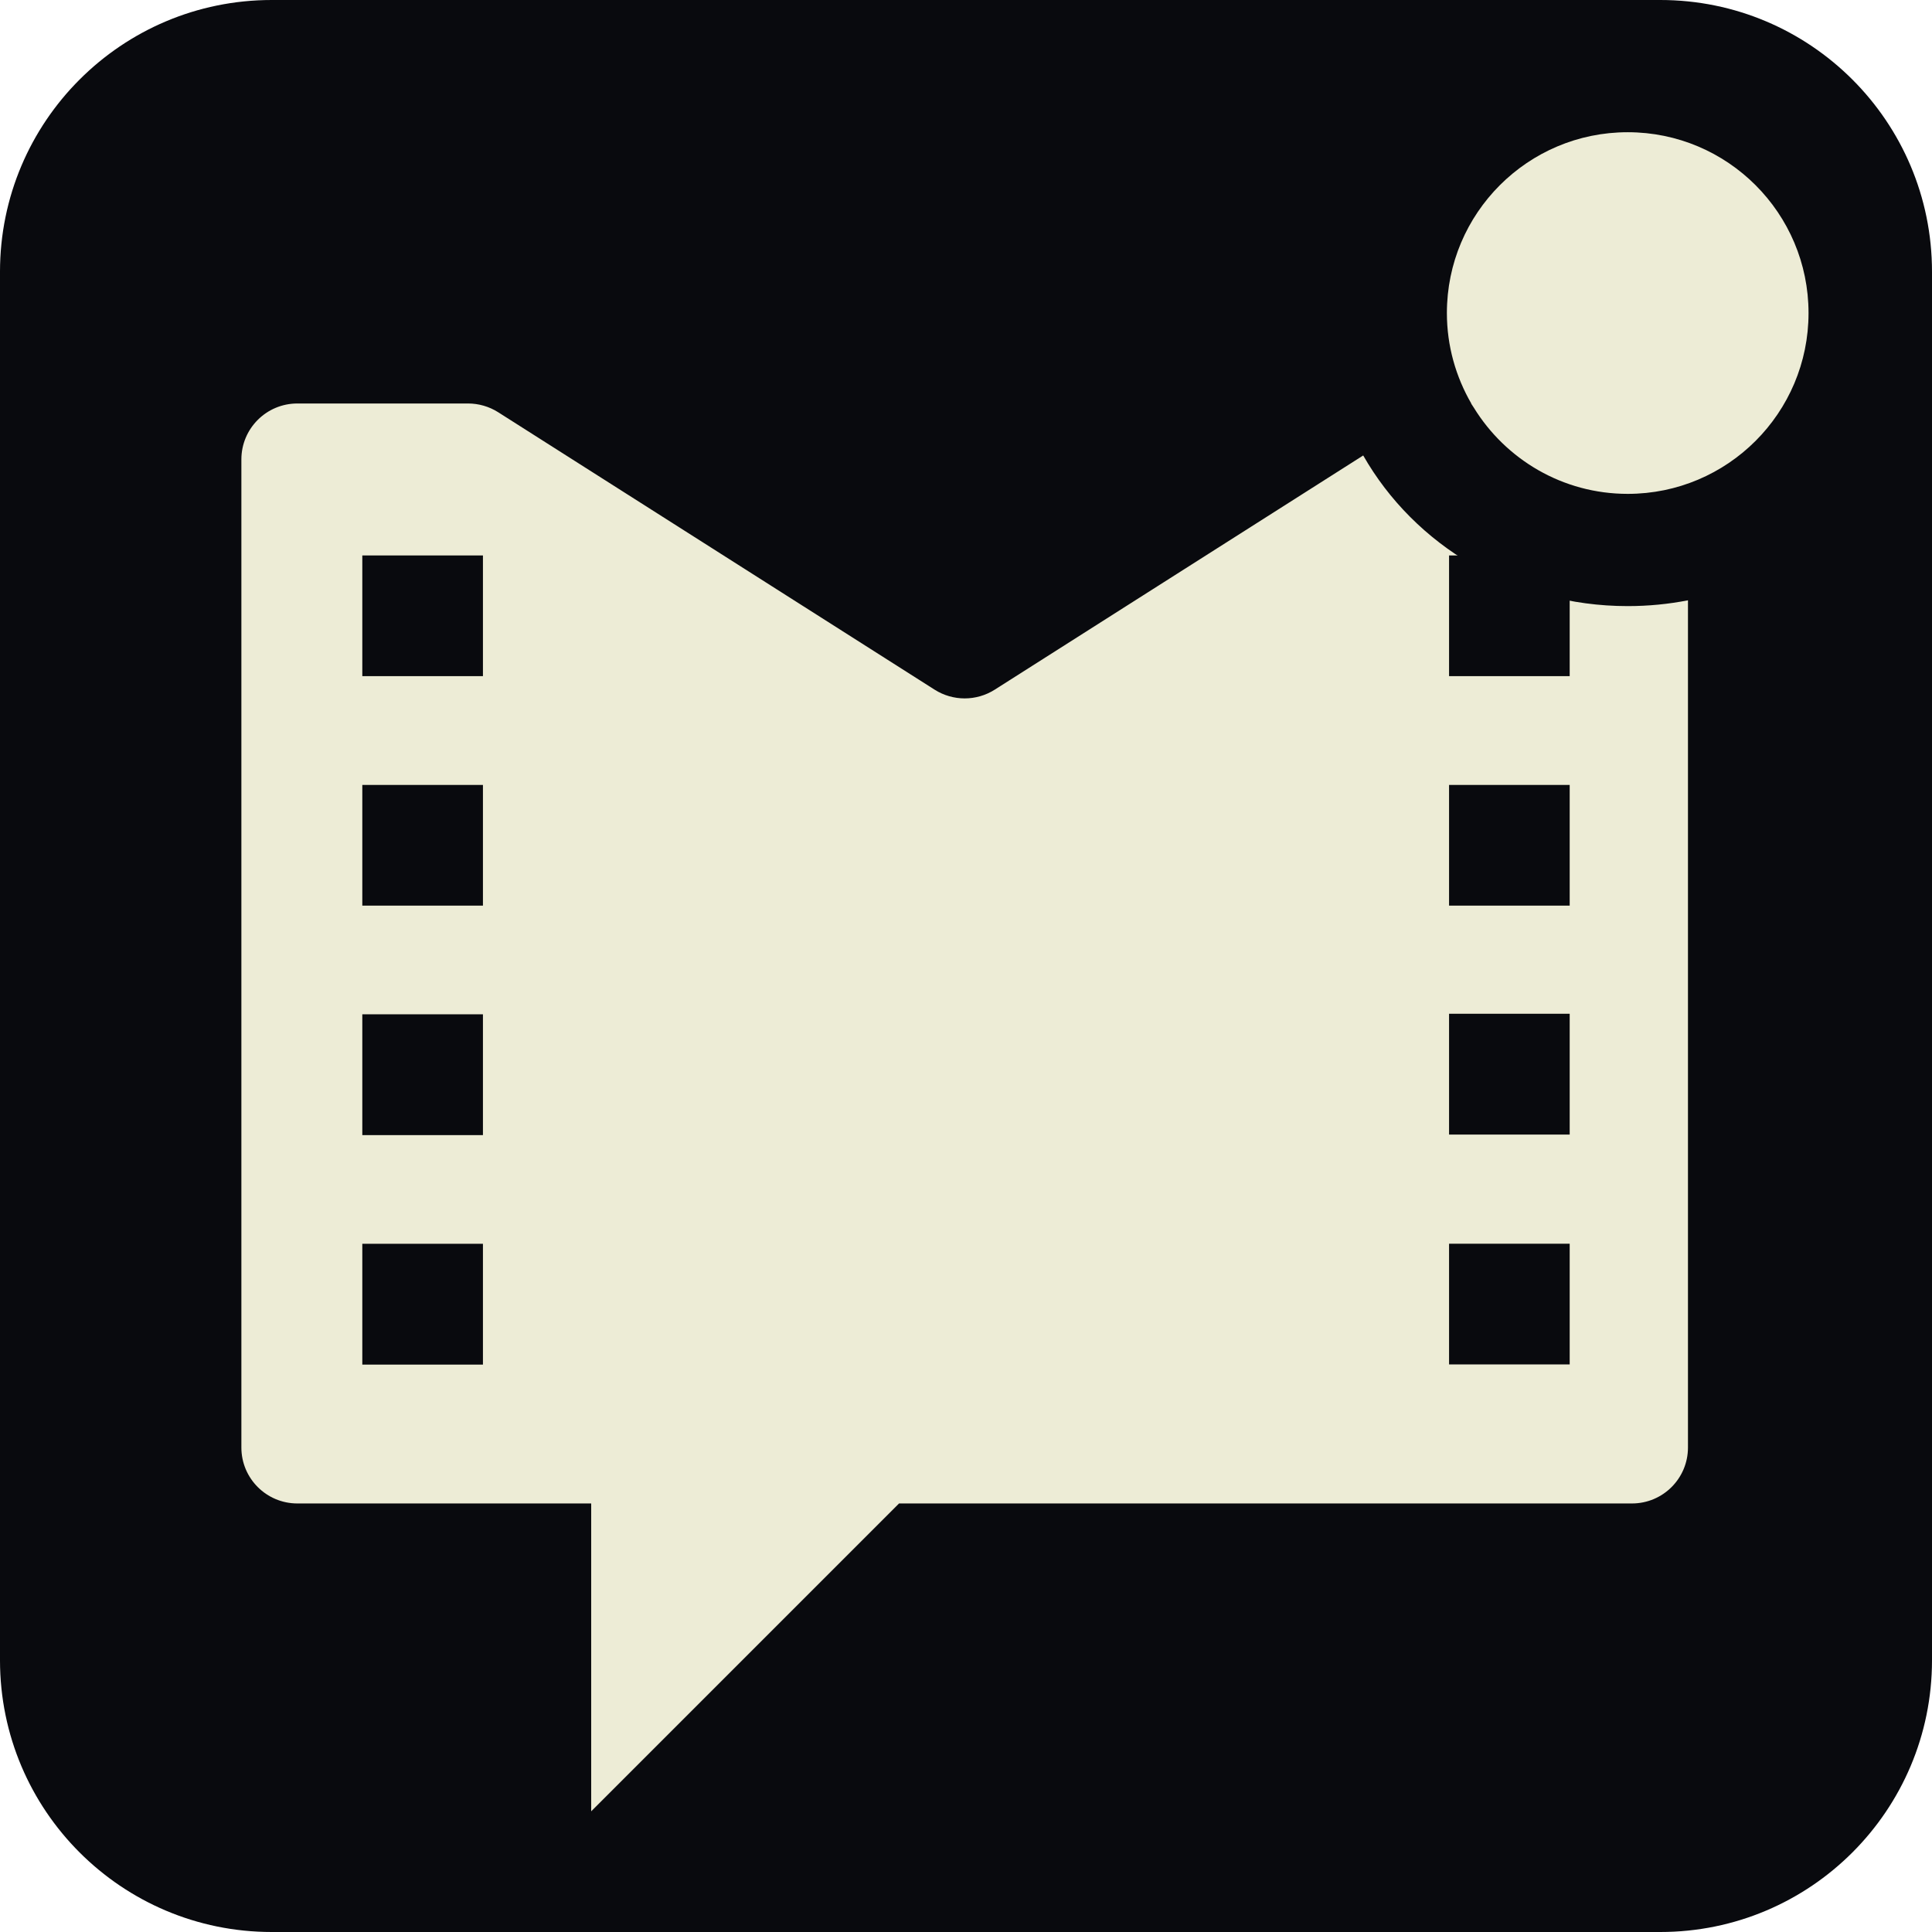
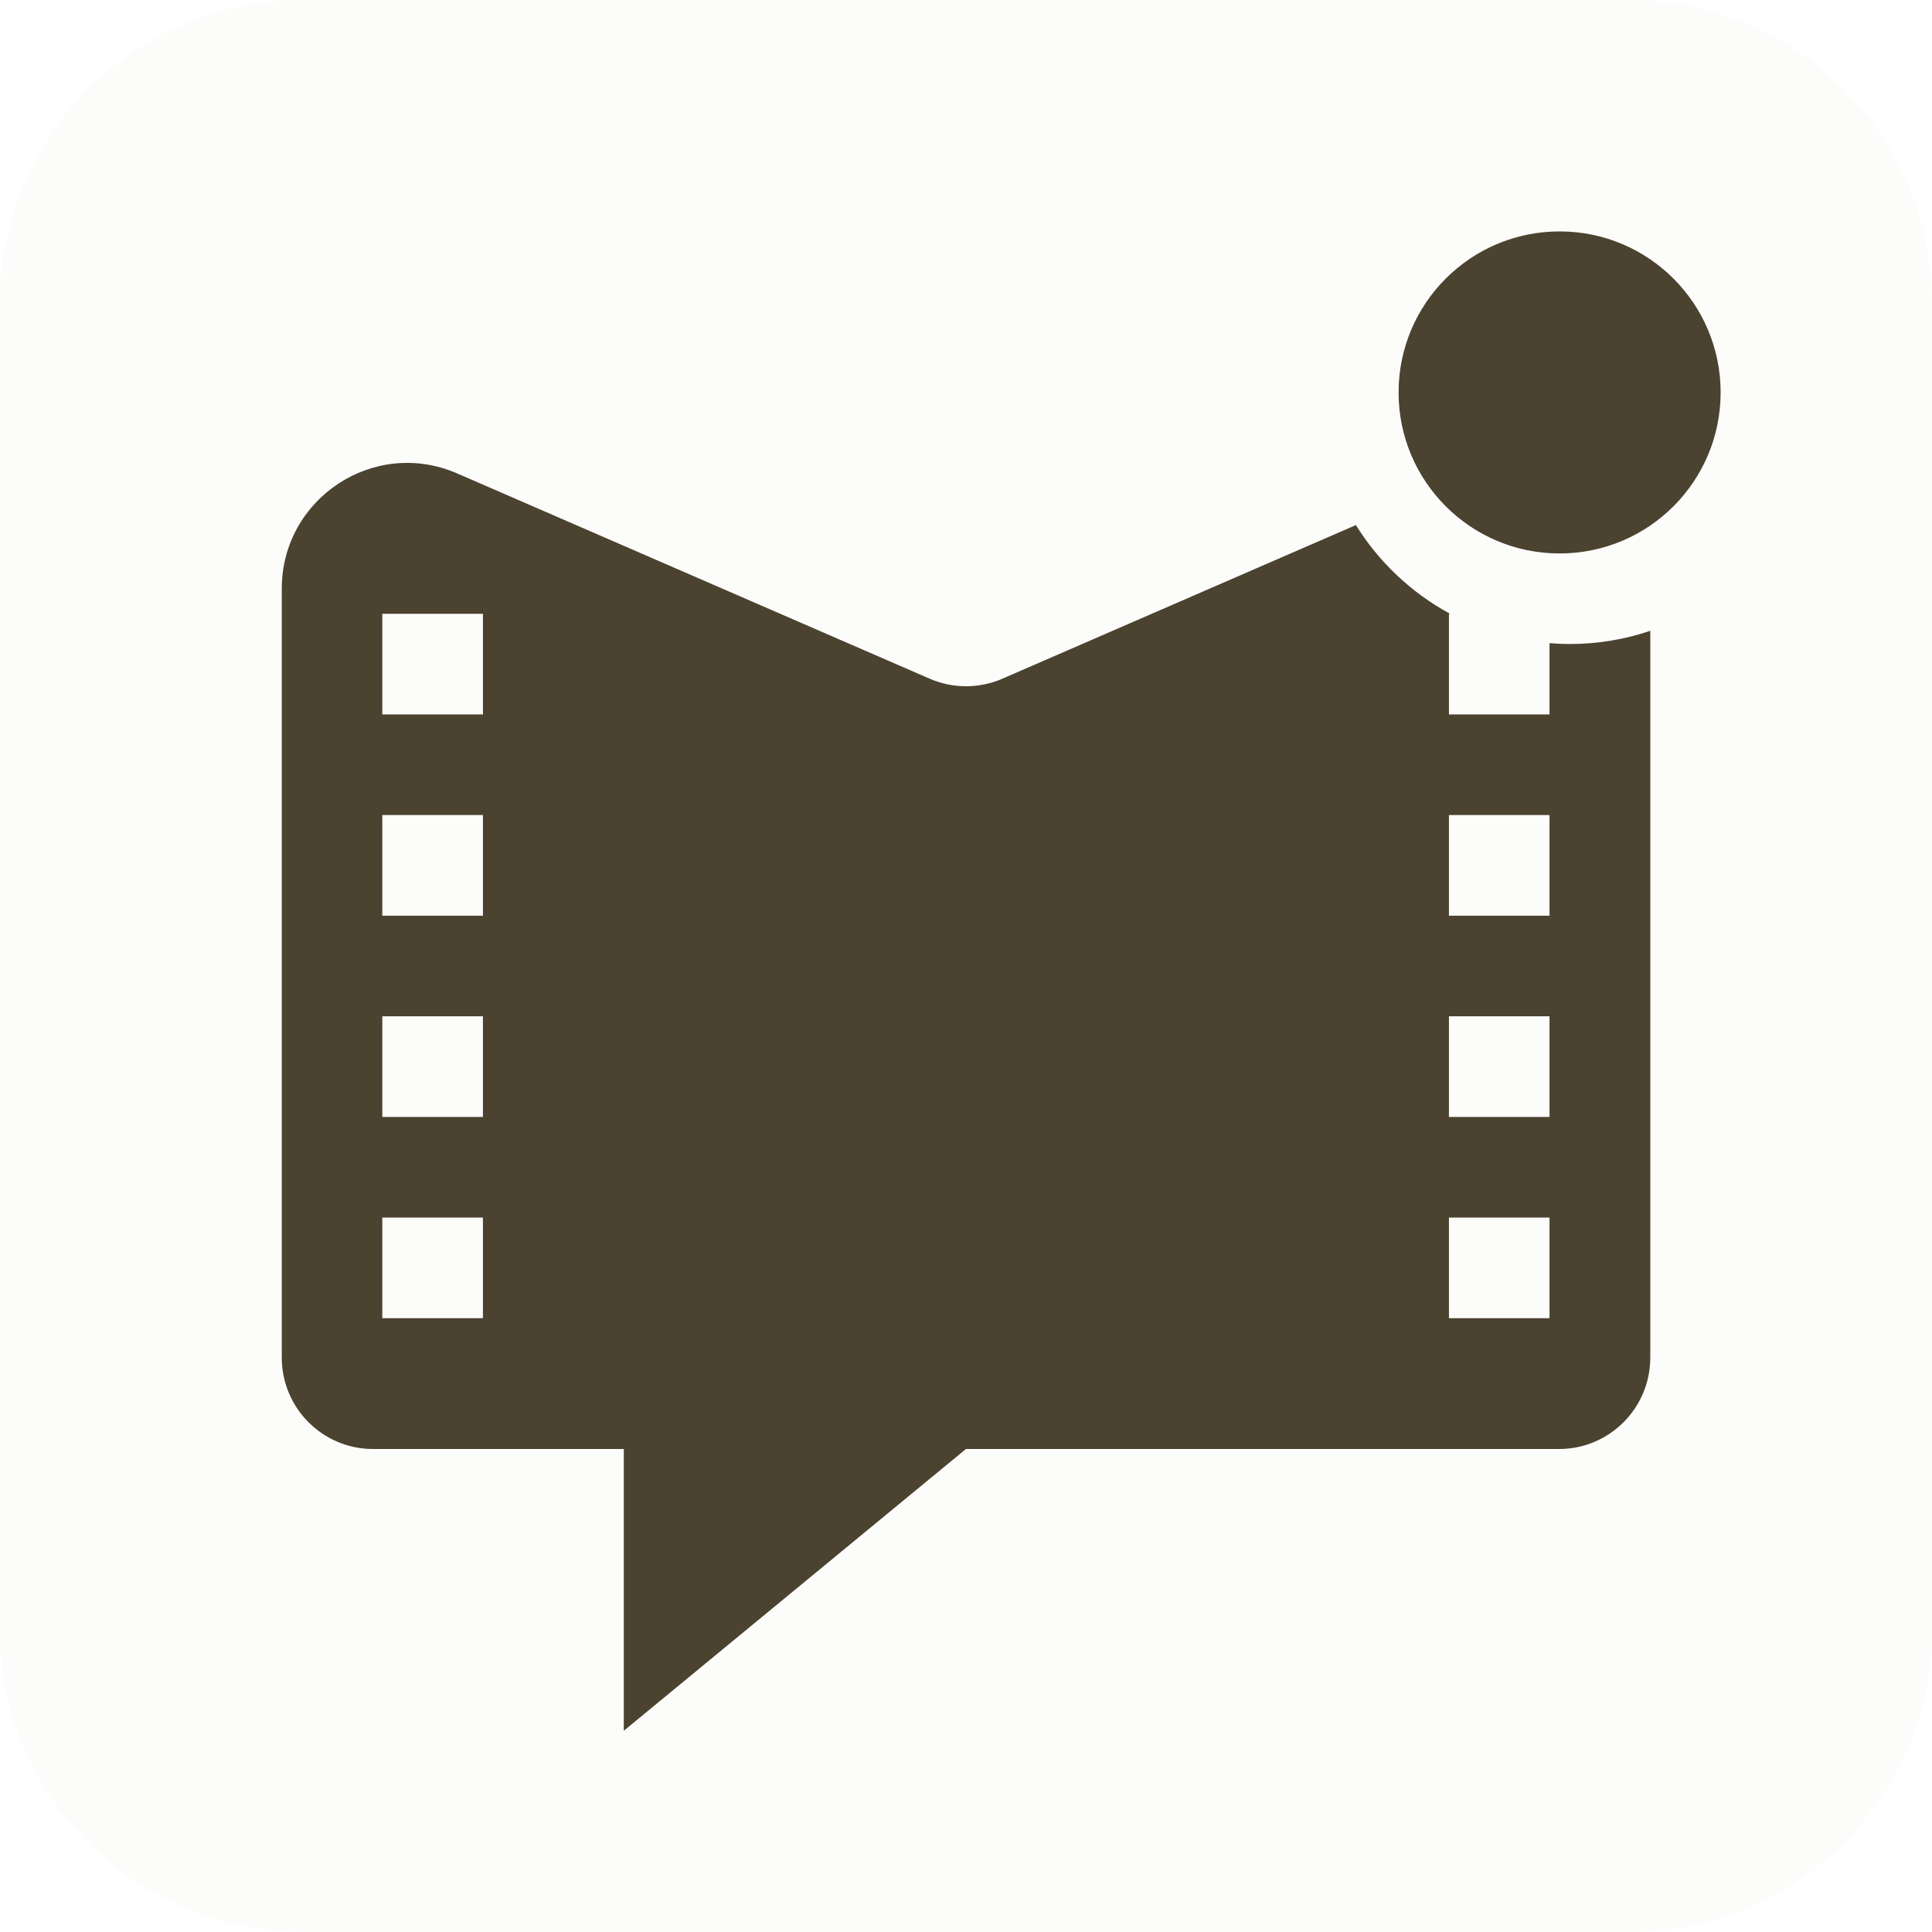
<svg xmlns="http://www.w3.org/2000/svg" width="32" height="32" viewBox="0 0 32 32" fill="none">
-   <rect width="32" height="32" rx="4.5" fill="#090A0E" />
-   <path d="M9.792 30.001V24.902H4.925C4.413 24.902 3.998 24.487 3.998 23.976V7.609C3.998 7.098 4.413 6.683 4.925 6.683H7.752C7.928 6.683 8.101 6.733 8.25 6.827L15.48 11.423C15.784 11.616 16.172 11.616 16.476 11.423L22.579 7.544C23.427 9.031 25.071 10.039 26.96 10.039C27.302 10.039 27.636 10.006 27.958 9.943V23.976C27.958 24.487 27.543 24.902 27.031 24.902H14.891L9.792 30.001ZM26.96 2.19C28.614 2.19 29.955 3.531 29.955 5.185C29.955 6.839 28.614 8.18 26.96 8.18C25.881 8.18 24.938 7.608 24.411 6.752C24.396 6.729 24.38 6.706 24.366 6.683H24.369C24.114 6.242 23.965 5.731 23.965 5.185C23.965 3.531 25.306 2.19 26.96 2.19Z" fill="#EDECD6" />
-   <path d="M7.999 11.199H6.001V9.2H7.999V11.199Z" fill="#090A0E" />
-   <path d="M25.999 11.199H24.001V9.2H25.999V11.199Z" fill="#090A0E" />
-   <path d="M7.999 15H6.001V13.001H7.999V15Z" fill="#090A0E" />
-   <path d="M25.999 15H24.001V13.001H25.999V15Z" fill="#090A0E" />
-   <path d="M7.999 18.801H6.001V16.8H7.999V18.801Z" fill="#090A0E" />
-   <path d="M25.999 18.792H24.001V16.791H25.999V18.792Z" fill="#090A0E" />
-   <path d="M7.999 22.602H6.001V20.601H7.999V22.602Z" fill="#090A0E" />
-   <path d="M25.999 22.599H24.001V20.6H25.999V22.599Z" fill="#090A0E" />
+   <rect width="32" height="32" rx="5" fill="#FCFCFB" />
+   <path d="M4.667 9.752C4.667 8.253 6.199 7.245 7.571 7.841L15.4 11.242C15.783 11.408 16.218 11.408 16.601 11.242L22.458 8.697C22.841 9.313 23.38 9.821 24.019 10.167H23.999V11.833H25.665V10.653C25.775 10.662 25.887 10.667 25.999 10.667C26.466 10.667 26.915 10.59 27.334 10.448V22.485C27.334 23.322 26.657 24 25.823 24H15.999L10.332 28.667V24H6.178C5.344 24 4.667 23.322 4.667 22.485L4.667 9.752ZM6.332 20.167V21.833H7.999V20.167H6.332ZM23.999 20.167V21.833H25.665V20.167H23.999ZM6.332 16.833V18.5H7.999V16.833H6.332ZM23.999 16.833V18.5H25.665V16.833H23.999ZM6.332 13.5V15.167H7.999V13.5H6.332ZM23.999 13.5V15.167H25.665V13.5H23.999ZM6.332 10.167V11.833H7.999V10.167H6.332ZM25.832 3.833C27.305 3.833 28.499 5.027 28.499 6.5C28.499 7.973 27.305 9.167 25.832 9.167C24.359 9.167 23.165 7.973 23.165 6.5C23.165 5.027 24.359 3.833 25.832 3.833Z" fill="#4B422F" />
</svg>
